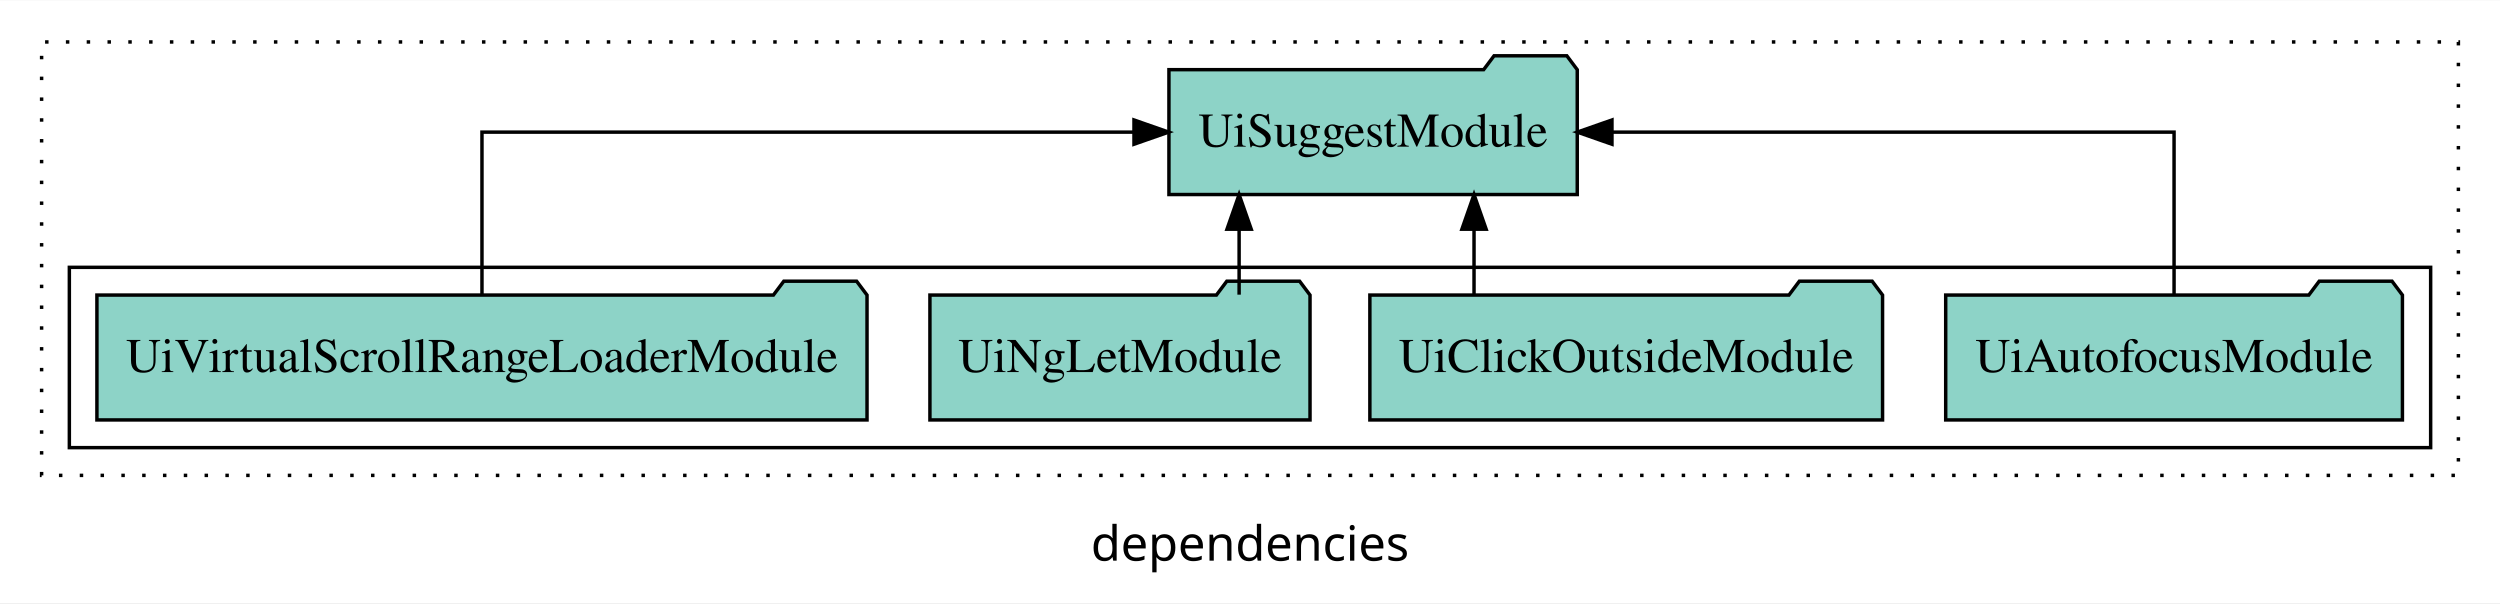
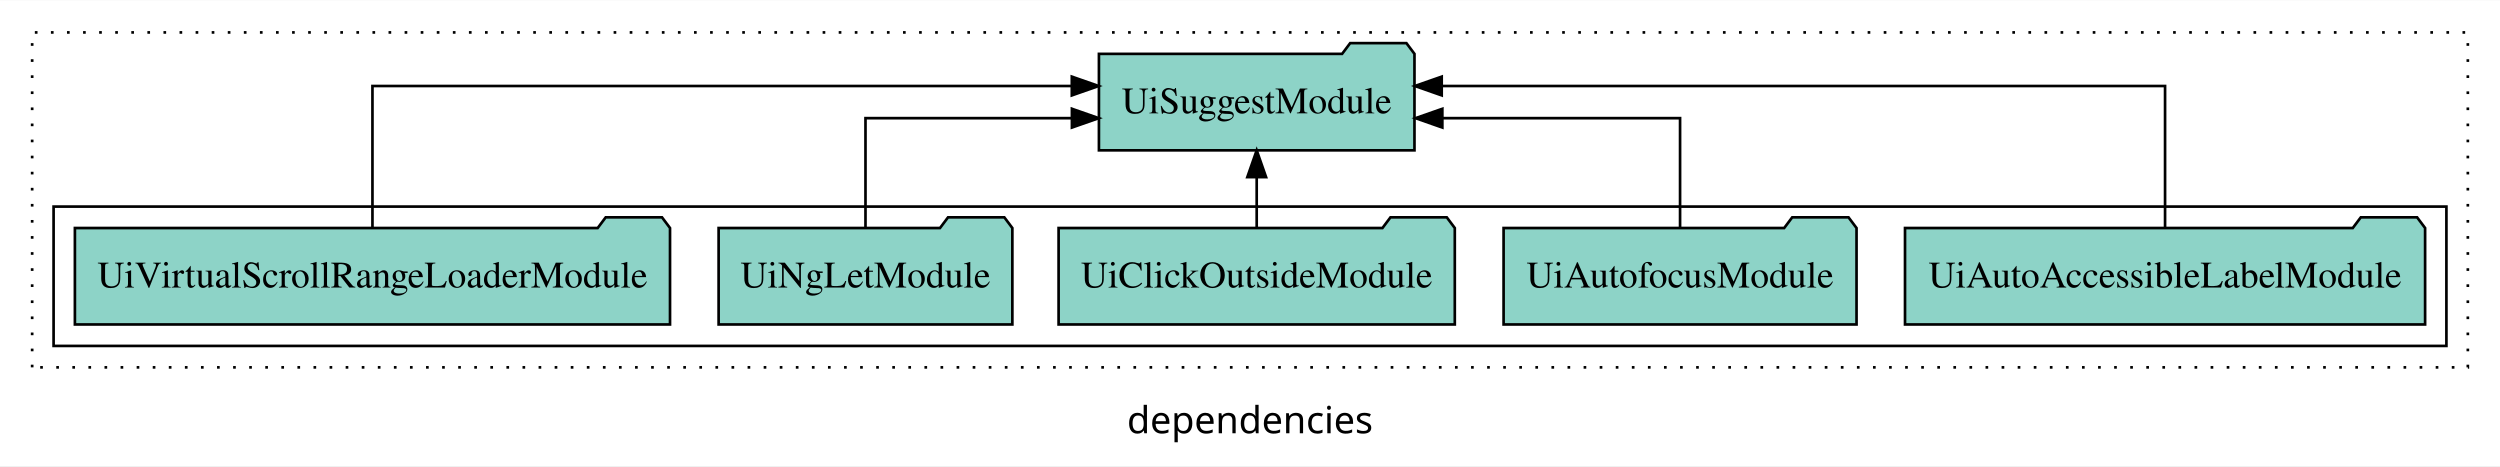
- <svg xmlns="http://www.w3.org/2000/svg" width="721pt" height="174pt" viewBox="0.00 0.00 721.00 173.80">
+ <svg xmlns="http://www.w3.org/2000/svg" width="933pt" height="174pt" viewBox="0.00 0.00 933.00 173.80">
  <g id="graph0" class="graph" transform="scale(1 1) rotate(0) translate(4 169.8)">
-     <polygon fill="white" stroke="transparent" points="-4,4 -4,-169.8 717,-169.8 717,4 -4,4" />
-     <text text-anchor="middle" x="356.5" y="-8.2" font-family="sans-serif" font-size="14.00">dependencies</text>
+     <polygon fill="white" stroke="transparent" points="-4,4 -4,-169.8 929,-169.8 929,4 -4,4" />
+     <text text-anchor="middle" x="462.5" y="-8.2" font-family="sans-serif" font-size="14.00">dependencies</text>
    <g id="clust1" class="cluster">
-       <polygon fill="none" stroke="black" stroke-dasharray="1,5" points="8,-32.8 8,-157.8 705,-157.8 705,-32.8 8,-32.8" />
+       <polygon fill="none" stroke="black" stroke-dasharray="1,5" points="8,-32.8 8,-157.8 917,-157.8 917,-32.8 8,-32.8" />
    </g>
    <g id="clust3" class="cluster">
-       <polygon fill="none" stroke="black" points="16,-40.8 16,-92.8 697,-92.8 697,-40.8 16,-40.8" />
+       <polygon fill="none" stroke="black" points="16,-40.8 16,-92.8 909,-92.8 909,-40.8 16,-40.8" />
    </g>
    <g id="node1" class="node">
+       <polygon fill="#8dd3c7" stroke="black" points="901.05,-84.8 898.05,-88.8 877.05,-88.8 874.05,-84.8 706.95,-84.8 706.95,-48.8 901.05,-48.8 901.05,-84.8" />
+       <text text-anchor="middle" x="804" y="-62.6" font-family="Times,serif" font-size="14.00">UiAutoAccessibleLabelModule</text>
+     </g>
+     <g id="node6" class="node">
+       <polygon fill="#8dd3c7" stroke="black" points="523.88,-149.8 520.88,-153.8 499.88,-153.8 496.88,-149.8 406.12,-149.8 406.12,-113.8 523.88,-113.8 523.88,-149.8" />
+       <text text-anchor="middle" x="465" y="-127.6" font-family="Times,serif" font-size="14.00">UiSuggestModule</text>
+     </g>
+     <g id="edge1" class="edge">
+       <path fill="none" stroke="black" d="M804,-85.08C804,-106.12 804,-137.8 804,-137.8 804,-137.8 534.05,-137.8 534.05,-137.8" />
+       <polygon fill="black" stroke="black" points="534.05,-134.3 524.05,-137.8 534.05,-141.3 534.05,-134.3" />
+     </g>
+     <g id="node2" class="node">
      <polygon fill="#8dd3c7" stroke="black" points="688.86,-84.8 685.86,-88.8 664.86,-88.8 661.86,-84.8 557.14,-84.8 557.14,-48.8 688.86,-48.8 688.86,-84.8" />
      <text text-anchor="middle" x="623" y="-62.6" font-family="Times,serif" font-size="14.00">UiAutofocusModule</text>
    </g>
-     <g id="node5" class="node">
-       <polygon fill="#8dd3c7" stroke="black" points="450.88,-149.8 447.88,-153.8 426.88,-153.8 423.88,-149.8 333.12,-149.8 333.12,-113.8 450.88,-113.8 450.88,-149.8" />
-       <text text-anchor="middle" x="392" y="-127.6" font-family="Times,serif" font-size="14.00">UiSuggestModule</text>
+     <g id="edge2" class="edge">
+       <path fill="none" stroke="black" d="M623,-84.82C623,-102.17 623,-125.8 623,-125.8 623,-125.8 534.28,-125.8 534.28,-125.8" />
+       <polygon fill="black" stroke="black" points="534.28,-122.3 524.28,-125.8 534.28,-129.3 534.28,-122.3" />
    </g>
-     <g id="edge1" class="edge">
-       <path fill="none" stroke="black" d="M623,-84.91C623,-104.14 623,-131.8 623,-131.8 623,-131.8 460.89,-131.8 460.89,-131.8" />
-       <polygon fill="black" stroke="black" points="460.89,-128.3 450.89,-131.8 460.89,-135.3 460.89,-128.3" />
-     </g>
-     <g id="node2" class="node">
+     <g id="node3" class="node">
      <polygon fill="#8dd3c7" stroke="black" points="538.93,-84.8 535.93,-88.8 514.93,-88.8 511.93,-84.8 391.07,-84.8 391.07,-48.8 538.93,-48.8 538.93,-84.8" />
      <text text-anchor="middle" x="465" y="-62.6" font-family="Times,serif" font-size="14.00">UiClickOutsideModule</text>
    </g>
-     <g id="edge2" class="edge">
-       <path fill="none" stroke="black" d="M421.11,-84.91C421.11,-84.91 421.11,-103.79 421.11,-103.79" />
-       <polygon fill="black" stroke="black" points="417.61,-103.79 421.11,-113.79 424.61,-103.79 417.61,-103.79" />
+     <g id="edge3" class="edge">
+       <path fill="none" stroke="black" d="M465,-84.91C465,-84.91 465,-103.79 465,-103.79" />
+       <polygon fill="black" stroke="black" points="461.5,-103.79 465,-113.79 468.5,-103.79 461.5,-103.79" />
    </g>
-     <g id="node3" class="node">
+     <g id="node4" class="node">
      <polygon fill="#8dd3c7" stroke="black" points="373.81,-84.8 370.81,-88.8 349.81,-88.8 346.81,-84.8 264.19,-84.8 264.19,-48.8 373.81,-48.8 373.81,-84.8" />
      <text text-anchor="middle" x="319" y="-62.6" font-family="Times,serif" font-size="14.00">UiNgLetModule</text>
    </g>
-     <g id="edge3" class="edge">
-       <path fill="none" stroke="black" d="M353.36,-84.91C353.36,-84.91 353.36,-103.79 353.36,-103.79" />
-       <polygon fill="black" stroke="black" points="349.86,-103.79 353.36,-113.79 356.86,-103.79 349.86,-103.79" />
+     <g id="edge4" class="edge">
+       <path fill="none" stroke="black" d="M319,-84.82C319,-102.17 319,-125.8 319,-125.8 319,-125.8 396.04,-125.8 396.04,-125.8" />
+       <polygon fill="black" stroke="black" points="396.04,-129.3 406.04,-125.8 396.04,-122.3 396.04,-129.3" />
    </g>
-     <g id="node4" class="node">
+     <g id="node5" class="node">
      <polygon fill="#8dd3c7" stroke="black" points="246.05,-84.8 243.05,-88.8 222.05,-88.8 219.05,-84.8 23.95,-84.8 23.95,-48.8 246.05,-48.8 246.05,-84.8" />
      <text text-anchor="middle" x="135" y="-62.6" font-family="Times,serif" font-size="14.00">UiVirtualScrollRangeLoaderModule</text>
    </g>
-     <g id="edge4" class="edge">
-       <path fill="none" stroke="black" d="M135,-84.91C135,-104.14 135,-131.8 135,-131.8 135,-131.8 323.04,-131.8 323.04,-131.8" />
-       <polygon fill="black" stroke="black" points="323.04,-135.3 333.04,-131.8 323.04,-128.3 323.04,-135.3" />
+     <g id="edge5" class="edge">
+       <path fill="none" stroke="black" d="M135,-85.08C135,-106.12 135,-137.8 135,-137.8 135,-137.8 396,-137.8 396,-137.8" />
+       <polygon fill="black" stroke="black" points="396,-141.3 406,-137.8 396,-134.3 396,-141.3" />
    </g>
  </g>
</svg>
